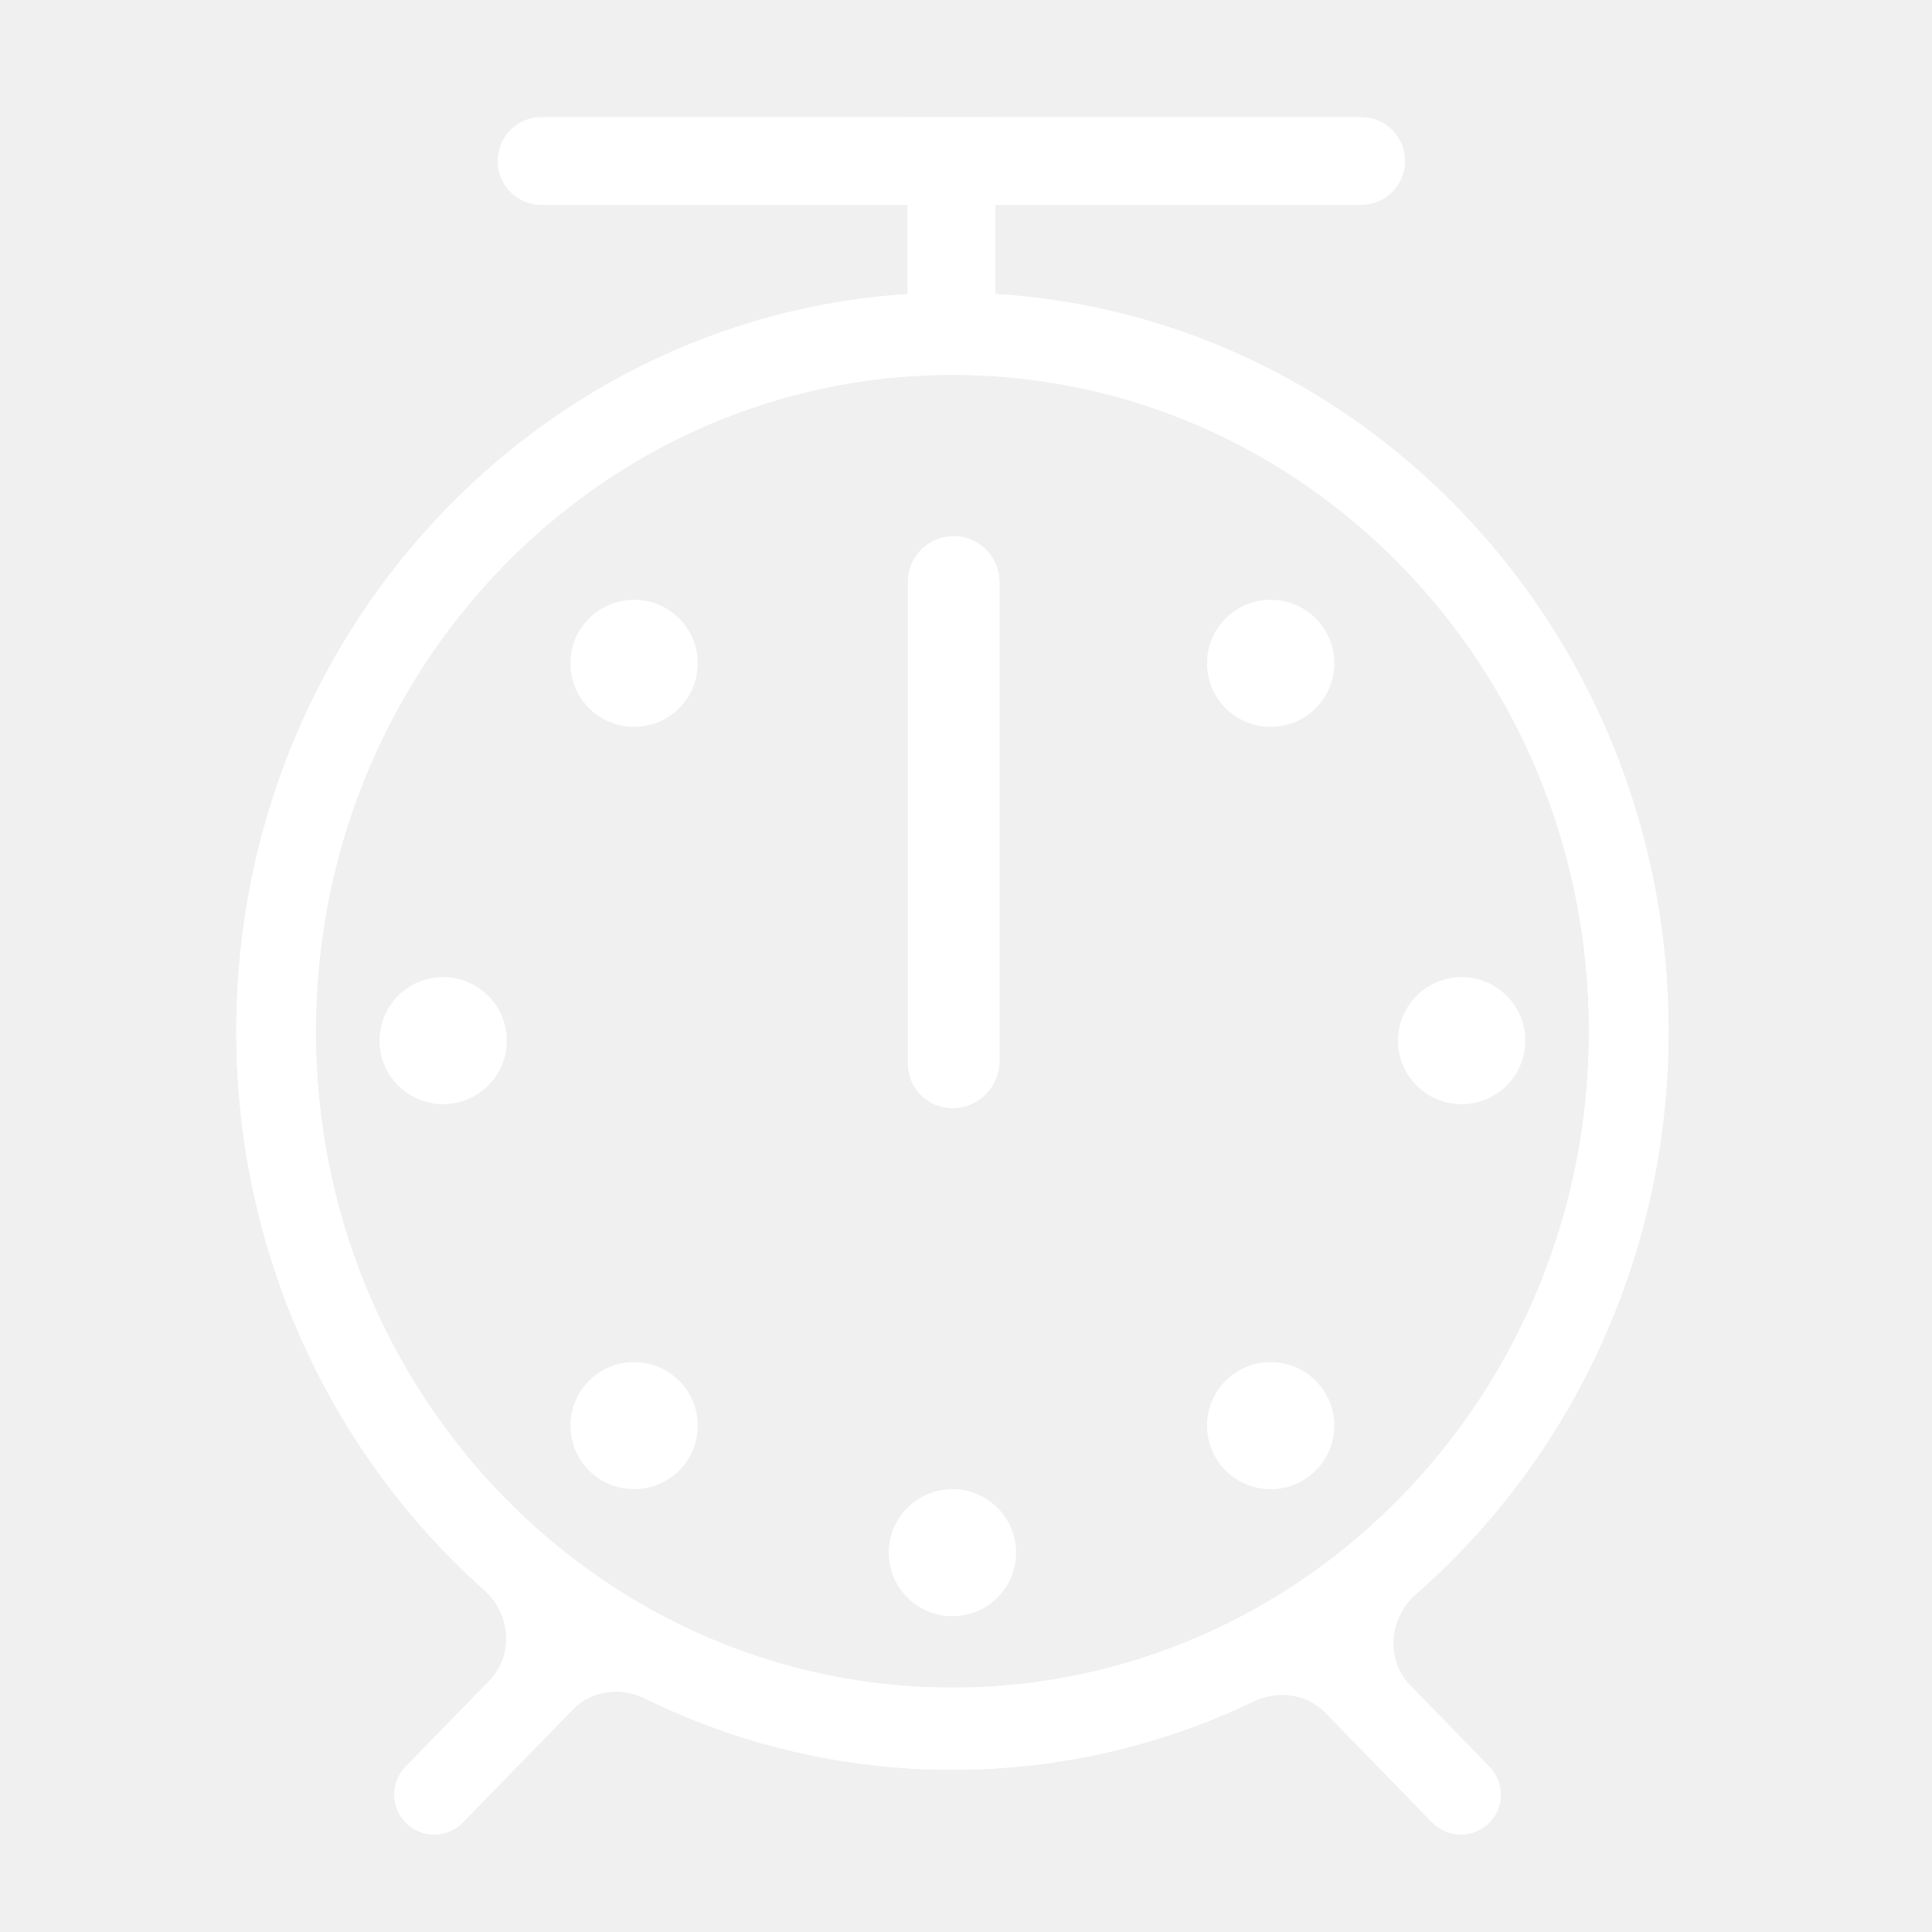
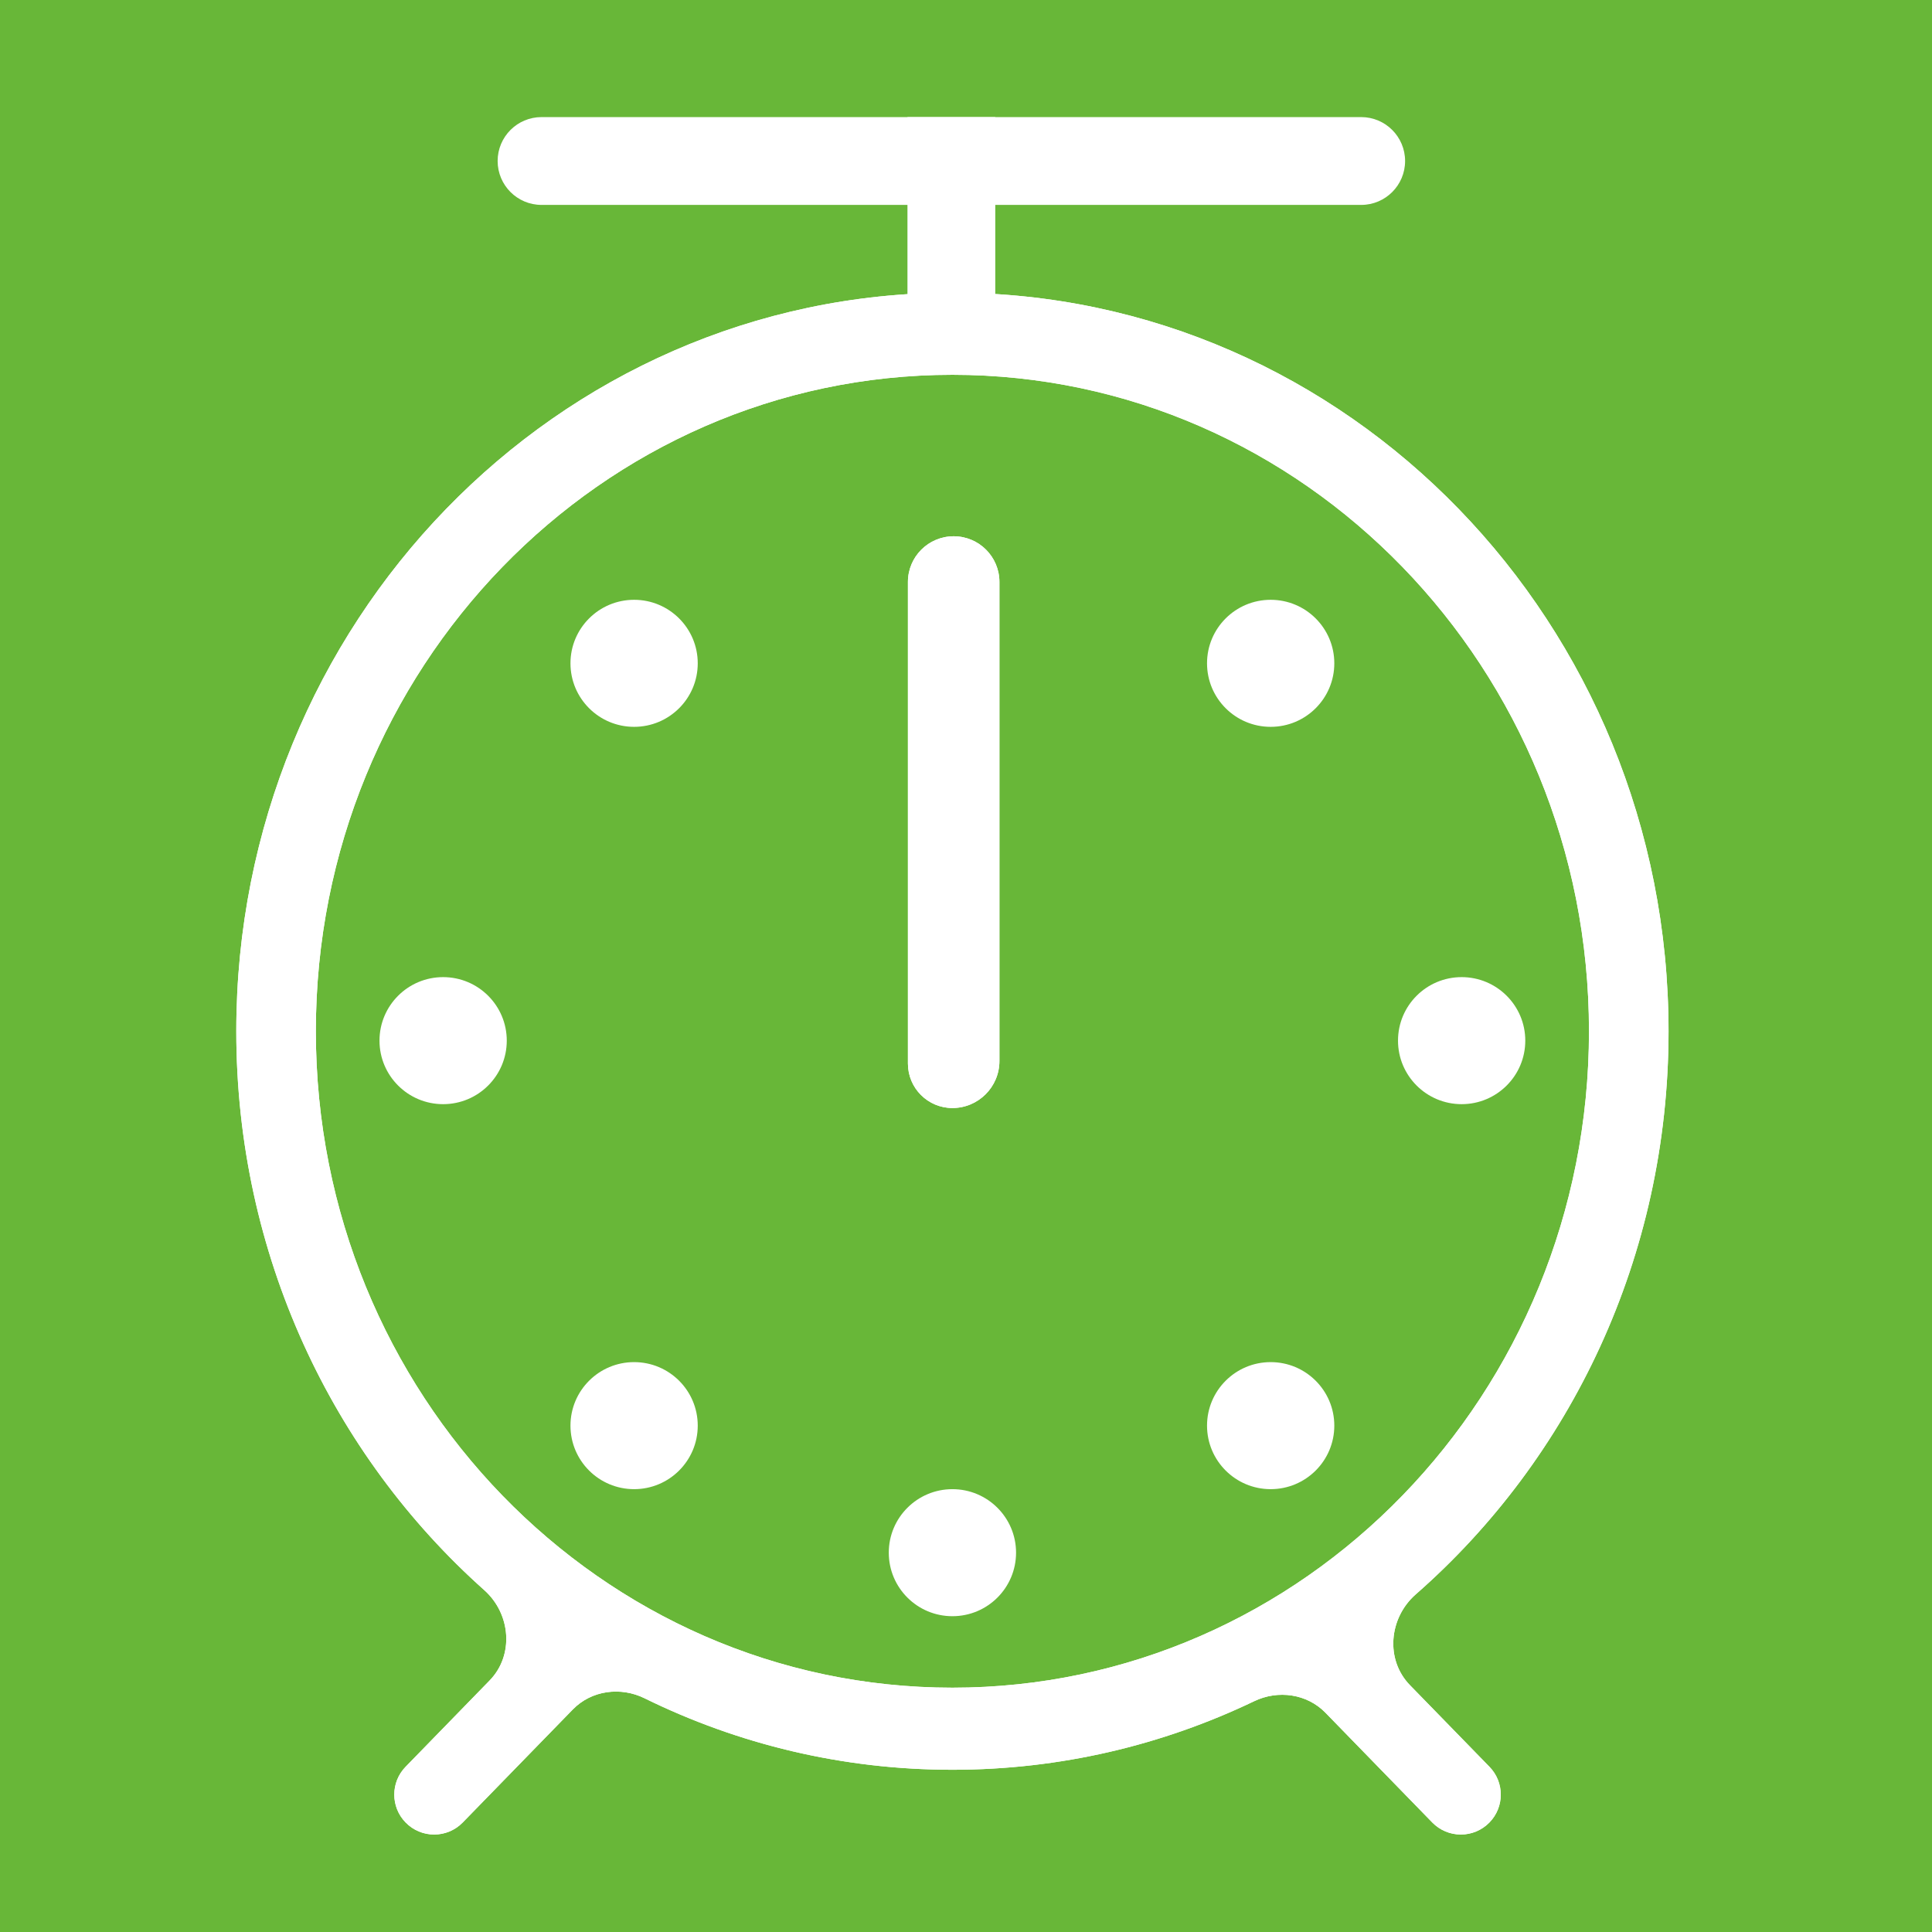
<svg xmlns="http://www.w3.org/2000/svg" width="33" height="33" viewBox="0 0 33 33" fill="none">
-   <ellipse cx="21.704" cy="11.33" rx="1.087" ry="1.085" fill="white" />
-   <ellipse cx="10.831" cy="11.33" rx="1.087" ry="1.085" fill="white" />
-   <ellipse cx="10.831" cy="24.351" rx="1.087" ry="1.085" fill="white" />
-   <ellipse cx="16.268" cy="26.521" rx="1.087" ry="1.085" fill="white" />
-   <ellipse cx="7.569" cy="17.775" rx="1.087" ry="1.085" fill="white" />
-   <ellipse cx="24.966" cy="17.775" rx="1.087" ry="1.085" fill="white" />
-   <ellipse cx="21.704" cy="24.351" rx="1.087" ry="1.085" fill="white" />
-   <mask id="path-8-inside-1_130_940" fill="white">
-     <path fill-rule="evenodd" clip-rule="evenodd" d="M21.422 29.058C21.83 28.862 22.323 28.93 22.639 29.254L24.464 31.129C24.732 31.404 25.173 31.404 25.441 31.129C25.699 30.864 25.699 30.443 25.441 30.178L24.084 28.785C23.658 28.348 23.723 27.636 24.182 27.233C26.824 24.919 28.5 21.469 28.5 17.614C28.5 10.648 23.023 5 16.268 5C9.512 5 4.036 10.648 4.036 17.614C4.036 21.429 5.677 24.848 8.272 27.161C8.724 27.564 8.785 28.271 8.362 28.705L6.928 30.178C6.67 30.443 6.67 30.864 6.928 31.129C7.195 31.404 7.637 31.404 7.904 31.129L9.784 29.199C10.102 28.872 10.6 28.806 11.01 29.008C12.603 29.791 14.386 30.229 16.268 30.229C18.109 30.229 19.855 29.809 21.422 29.058ZM16.268 28.827C22.273 28.827 27.141 23.807 27.141 17.614C27.141 11.422 22.273 6.402 16.268 6.402C10.263 6.402 5.395 11.422 5.395 17.614C5.395 23.807 10.263 28.827 16.268 28.827ZM15.508 17.298V13.5V9.941C15.508 9.509 15.858 9.16 16.29 9.16C16.721 9.16 17.071 9.509 17.071 9.941V13.5V17.298V17.841V18.123C17.071 18.566 16.711 18.926 16.268 18.926C15.848 18.926 15.508 18.586 15.508 18.166V17.841V17.298Z" />
-   </mask>
-   <path fill-rule="evenodd" clip-rule="evenodd" d="M21.422 29.058C21.83 28.862 22.323 28.93 22.639 29.254L24.464 31.129C24.732 31.404 25.173 31.404 25.441 31.129C25.699 30.864 25.699 30.443 25.441 30.178L24.084 28.785C23.658 28.348 23.723 27.636 24.182 27.233C26.824 24.919 28.5 21.469 28.5 17.614C28.5 10.648 23.023 5 16.268 5C9.512 5 4.036 10.648 4.036 17.614C4.036 21.429 5.677 24.848 8.272 27.161C8.724 27.564 8.785 28.271 8.362 28.705L6.928 30.178C6.67 30.443 6.67 30.864 6.928 31.129C7.195 31.404 7.637 31.404 7.904 31.129L9.784 29.199C10.102 28.872 10.6 28.806 11.01 29.008C12.603 29.791 14.386 30.229 16.268 30.229C18.109 30.229 19.855 29.809 21.422 29.058ZM16.268 28.827C22.273 28.827 27.141 23.807 27.141 17.614C27.141 11.422 22.273 6.402 16.268 6.402C10.263 6.402 5.395 11.422 5.395 17.614C5.395 23.807 10.263 28.827 16.268 28.827ZM15.508 17.298V13.5V9.941C15.508 9.509 15.858 9.16 16.29 9.16C16.721 9.16 17.071 9.509 17.071 9.941V13.5V17.298V17.841V18.123C17.071 18.566 16.711 18.926 16.268 18.926C15.848 18.926 15.508 18.586 15.508 18.166V17.841V17.298Z" fill="white" />
-   <path d="M9.784 29.199L12.649 31.99L9.784 29.199ZM11.01 29.008L12.775 25.418L11.01 29.008ZM7.904 31.129L5.039 28.338L7.904 31.129ZM6.928 30.178L9.793 32.969L6.928 30.178ZM24.084 28.785L21.219 31.576L24.084 28.785ZM24.182 27.233L21.547 24.224L24.182 27.233ZM8.272 27.161L5.61 30.146L8.272 27.161ZM8.362 28.705L5.496 25.915L8.362 28.705ZM25.441 30.178L28.307 27.387L25.441 30.178ZM24.464 31.129L27.33 28.338L24.464 31.129ZM22.639 29.254L19.773 32.045L22.639 29.254ZM21.422 29.058L19.691 25.452L21.422 29.058ZM19.773 32.045L21.599 33.92L27.33 28.338L25.504 26.464L19.773 32.045ZM28.307 27.387L26.95 25.994L21.219 31.576L22.575 32.969L28.307 27.387ZM26.817 30.242C30.308 27.186 32.5 22.647 32.5 17.614H24.5C24.5 20.291 23.34 22.653 21.547 24.224L26.817 30.242ZM32.5 17.614C32.5 8.556 25.348 1 16.268 1V9C20.699 9 24.5 12.74 24.5 17.614H32.5ZM16.268 1C7.188 1 0.036 8.556 0.036 17.614H8.036C8.036 12.74 11.836 9 16.268 9V1ZM0.036 17.614C0.036 22.594 2.183 27.091 5.61 30.146L10.934 24.175C9.172 22.604 8.036 20.263 8.036 17.614H0.036ZM5.496 25.915L4.062 27.387L9.793 32.969L11.227 31.496L5.496 25.915ZM10.77 33.92L12.649 31.99L6.918 26.408L5.039 28.338L10.77 33.92ZM9.245 32.597C11.372 33.643 13.757 34.229 16.268 34.229V26.229C15.014 26.229 13.834 25.939 12.775 25.418L9.245 32.597ZM16.268 34.229C18.724 34.229 21.06 33.668 23.152 32.664L19.691 25.452C18.651 25.951 17.494 26.229 16.268 26.229V34.229ZM16.268 32.827C24.597 32.827 31.141 25.899 31.141 17.614H23.141C23.141 21.715 19.948 24.827 16.268 24.827V32.827ZM31.141 17.614C31.141 9.33 24.597 2.402 16.268 2.402V10.402C19.948 10.402 23.141 13.514 23.141 17.614H31.141ZM16.268 2.402C7.939 2.402 1.395 9.33 1.395 17.614H9.395C9.395 13.514 12.587 10.402 16.268 10.402V2.402ZM1.395 17.614C1.395 25.899 7.939 32.827 16.268 32.827V24.827C12.587 24.827 9.395 21.715 9.395 17.614H1.395ZM13.071 17.298V17.841H21.071V17.298H13.071ZM13.071 17.841V18.123H21.071V17.841H13.071ZM19.508 18.166V17.841H11.508V18.166H19.508ZM19.508 17.841V17.298H11.508V17.841H19.508ZM19.508 17.298V13.5H11.508V17.298H19.508ZM19.508 13.5V9.941H11.508V13.5H19.508ZM13.071 9.941V13.5H21.071V9.941H13.071ZM13.071 13.5V17.298H21.071V13.5H13.071ZM16.29 5.16C13.649 5.16 11.508 7.3 11.508 9.941H19.508C19.508 11.719 18.067 13.16 16.29 13.16V5.16ZM13.071 18.123C13.071 16.357 14.502 14.926 16.268 14.926V22.926C18.92 22.926 21.071 20.775 21.071 18.123H13.071ZM12.649 31.99C11.657 33.009 10.252 33.092 9.245 32.597L12.775 25.418C10.949 24.52 8.548 24.735 6.918 26.408L12.649 31.99ZM4.062 33.92C5.9 35.807 8.932 35.807 10.77 33.92L5.039 28.338C6.341 27.001 8.491 27.001 9.793 28.338L4.062 33.92ZM4.062 27.387C2.292 29.205 2.292 32.102 4.062 33.92L9.793 28.338C11.048 29.627 11.048 31.68 9.793 32.969L4.062 27.387ZM26.95 25.994C28.293 27.373 27.894 29.299 26.817 30.242L21.547 24.224C19.552 25.972 19.024 29.322 21.219 31.576L26.95 25.994ZM16.29 13.16C14.512 13.16 13.071 11.719 13.071 9.941H21.071C21.071 7.3 18.93 5.16 16.29 5.16V13.16ZM5.61 30.146C4.546 29.198 4.163 27.284 5.496 25.915L11.227 31.496C13.407 29.258 12.902 25.931 10.934 24.175L5.61 30.146ZM28.307 33.92C30.077 32.102 30.077 29.205 28.307 27.387L22.575 32.969C21.321 31.68 21.321 29.627 22.575 28.338L28.307 33.92ZM21.599 33.92C23.436 35.807 26.469 35.807 28.307 33.92L22.575 28.338C23.878 27.001 26.027 27.001 27.33 28.338L21.599 33.92ZM16.268 14.926C18.057 14.926 19.508 16.377 19.508 18.166H11.508C11.508 20.795 13.639 22.926 16.268 22.926V14.926ZM25.504 26.464C23.888 24.804 21.512 24.578 19.691 25.452L23.152 32.664C22.148 33.146 20.757 33.056 19.773 32.045L25.504 26.464Z" fill="white" mask="url(#path-8-inside-1_130_940)" />
-   <rect x="15.5" y="6" width="4" height="1.5" transform="rotate(-90 15.5 6)" fill="white" />
-   <rect x="8.5" y="2" width="15.5" height="1.5" rx="0.75" fill="white" />
+   <rect width="33" height="33" fill="#E5E5E5" />
+   <g id="Mobile">
+     <rect id="Rectangle 14" x="-34" y="-1470" width="320" height="2935" fill="white" />
+     <g id="Frame 8">
+       <g id="Group 12">
+         <g id="block_special">
+           <g id="block_4">
+             <g id="Group 4">
+               <rect id="green back_4" x="-13.5" y="-13" width="60" height="60" fill="#68B738" />
+               <g id="icon_alarm">
+                 <g id="Group 7">
+                   <g id="Group 5">
+                     <ellipse id="Ellipse 3" cx="21.704" cy="11.33" rx="1.087" ry="1.085" fill="white" />
+                     <ellipse id="Ellipse 6" cx="10.831" cy="11.33" rx="1.087" ry="1.085" fill="white" />
+                     <ellipse id="Ellipse 8" cx="10.831" cy="24.351" rx="1.087" ry="1.085" fill="white" />
+                     <ellipse id="Ellipse 9" cx="16.268" cy="26.521" rx="1.087" ry="1.085" fill="white" />
+                     <ellipse id="Ellipse 7" cx="7.569" cy="17.775" rx="1.087" ry="1.085" fill="white" />
+                     <ellipse id="Ellipse 4" cx="24.966" cy="17.775" rx="1.087" ry="1.085" fill="white" />
+                     <ellipse id="Ellipse 5" cx="21.704" cy="24.351" rx="1.087" ry="1.085" fill="white" />
+                   </g>
+                   <g id="Subtract">
+                     <mask id="path-10-inside-1_0_1" fill="white">
+                       <path fill-rule="evenodd" clip-rule="evenodd" d="M21.422 29.058C21.83 28.862 22.323 28.93 22.639 29.254L24.464 31.129C24.732 31.404 25.173 31.404 25.441 31.129C25.699 30.864 25.699 30.443 25.441 30.178L24.084 28.785C23.658 28.348 23.723 27.636 24.182 27.233C26.824 24.919 28.5 21.469 28.5 17.614C28.5 10.648 23.023 5 16.268 5C9.512 5 4.036 10.648 4.036 17.614C4.036 21.429 5.677 24.848 8.272 27.161C8.724 27.564 8.785 28.271 8.362 28.705L6.928 30.178C6.67 30.443 6.67 30.864 6.928 31.129C7.195 31.404 7.637 31.404 7.904 31.129L9.784 29.199C10.102 28.872 10.6 28.806 11.01 29.008C12.603 29.791 14.386 30.229 16.268 30.229C18.109 30.229 19.855 29.809 21.422 29.058ZM16.268 28.827C22.273 28.827 27.141 23.807 27.141 17.614C27.141 11.422 22.273 6.402 16.268 6.402C10.263 6.402 5.395 11.422 5.395 17.614C5.395 23.807 10.263 28.827 16.268 28.827ZM15.508 17.298V13.5V9.941C15.508 9.509 15.858 9.16 16.29 9.16C16.721 9.16 17.071 9.509 17.071 9.941V13.5V17.298V17.841V18.123C17.071 18.566 16.711 18.926 16.268 18.926C15.848 18.926 15.508 18.586 15.508 18.166V17.841V17.298Z" />
+                     </mask>
+                     <path fill-rule="evenodd" clip-rule="evenodd" d="M21.422 29.058C21.83 28.862 22.323 28.93 22.639 29.254L24.464 31.129C24.732 31.404 25.173 31.404 25.441 31.129C25.699 30.864 25.699 30.443 25.441 30.178L24.084 28.785C23.658 28.348 23.723 27.636 24.182 27.233C26.824 24.919 28.5 21.469 28.5 17.614C28.5 10.648 23.023 5 16.268 5C9.512 5 4.036 10.648 4.036 17.614C4.036 21.429 5.677 24.848 8.272 27.161C8.724 27.564 8.785 28.271 8.362 28.705L6.928 30.178C6.67 30.443 6.67 30.864 6.928 31.129C7.195 31.404 7.637 31.404 7.904 31.129L9.784 29.199C10.102 28.872 10.6 28.806 11.01 29.008C12.603 29.791 14.386 30.229 16.268 30.229C18.109 30.229 19.855 29.809 21.422 29.058ZM16.268 28.827C22.273 28.827 27.141 23.807 27.141 17.614C27.141 11.422 22.273 6.402 16.268 6.402C10.263 6.402 5.395 11.422 5.395 17.614C5.395 23.807 10.263 28.827 16.268 28.827ZM15.508 17.298V13.5V9.941C15.508 9.509 15.858 9.16 16.29 9.16C16.721 9.16 17.071 9.509 17.071 9.941V13.5V17.298V17.841V18.123C17.071 18.566 16.711 18.926 16.268 18.926C15.848 18.926 15.508 18.586 15.508 18.166V17.841V17.298Z" fill="white" />
+                     <path d="M9.784 29.199L12.649 31.99L9.784 29.199ZM11.01 29.008L12.775 25.418L11.01 29.008ZM7.904 31.129L5.039 28.338L7.904 31.129ZM6.928 30.178L9.793 32.969L6.928 30.178ZM24.084 28.785L21.219 31.576L24.084 28.785ZM24.182 27.233L21.547 24.224L24.182 27.233ZM8.272 27.161L5.61 30.146L8.272 27.161ZM8.362 28.705L5.496 25.915L8.362 28.705ZM25.441 30.178L28.307 27.387L25.441 30.178ZM24.464 31.129L27.33 28.338L24.464 31.129ZM22.639 29.254L19.773 32.045L22.639 29.254ZM21.422 29.058L19.691 25.452L21.422 29.058ZM19.773 32.045L21.599 33.92L27.33 28.338L25.504 26.464L19.773 32.045ZM28.307 27.387L26.95 25.994L21.219 31.576L22.575 32.969L28.307 27.387ZM26.817 30.242C30.308 27.186 32.5 22.647 32.5 17.614H24.5C24.5 20.291 23.34 22.653 21.547 24.224L26.817 30.242ZM32.5 17.614C32.5 8.556 25.348 1 16.268 1V9C20.699 9 24.5 12.74 24.5 17.614H32.5ZM16.268 1C7.188 1 0.036 8.556 0.036 17.614H8.036C8.036 12.74 11.836 9 16.268 9V1ZM0.036 17.614C0.036 22.594 2.183 27.091 5.61 30.146L10.934 24.175C9.172 22.604 8.036 20.263 8.036 17.614H0.036ZM5.496 25.915L4.062 27.387L9.793 32.969L11.227 31.496L5.496 25.915ZM10.77 33.92L12.649 31.99L6.918 26.408L5.039 28.338L10.77 33.92ZM9.245 32.597C11.372 33.643 13.757 34.229 16.268 34.229V26.229C15.014 26.229 13.834 25.939 12.775 25.418L9.245 32.597ZM16.268 34.229C18.724 34.229 21.06 33.668 23.152 32.664L19.691 25.452C18.651 25.951 17.494 26.229 16.268 26.229V34.229ZM16.268 32.827C24.597 32.827 31.141 25.899 31.141 17.614H23.141C23.141 21.715 19.948 24.827 16.268 24.827V32.827ZM31.141 17.614C31.141 9.33 24.597 2.402 16.268 2.402V10.402C19.948 10.402 23.141 13.514 23.141 17.614H31.141ZM16.268 2.402C7.939 2.402 1.395 9.33 1.395 17.614H9.395C9.395 13.514 12.587 10.402 16.268 10.402V2.402ZM1.395 17.614C1.395 25.899 7.939 32.827 16.268 32.827V24.827C12.587 24.827 9.395 21.715 9.395 17.614H1.395ZM13.071 17.298V17.841H21.071V17.298H13.071ZM13.071 17.841V18.123H21.071V17.841H13.071ZM19.508 18.166V17.841H11.508V18.166H19.508ZM19.508 17.841V17.298H11.508V17.841H19.508ZM19.508 17.298V13.5H11.508V17.298H19.508ZM19.508 13.5V9.941H11.508V13.5H19.508ZM13.071 9.941V13.5H21.071V9.941H13.071ZM13.071 13.5V17.298H21.071V13.5H13.071ZM16.29 5.16C13.649 5.16 11.508 7.3 11.508 9.941H19.508C19.508 11.719 18.067 13.16 16.29 13.16V5.16ZM13.071 18.123C13.071 16.357 14.502 14.926 16.268 14.926V22.926C18.92 22.926 21.071 20.775 21.071 18.123H13.071ZM12.649 31.99C11.657 33.009 10.252 33.092 9.245 32.597L12.775 25.418C10.949 24.52 8.548 24.735 6.918 26.408L12.649 31.99ZM4.062 33.92C5.9 35.807 8.932 35.807 10.77 33.92L5.039 28.338C6.341 27.001 8.491 27.001 9.793 28.338L4.062 33.92ZM4.062 27.387C2.292 29.205 2.292 32.102 4.062 33.92L9.793 28.338C11.048 29.627 11.048 31.68 9.793 32.969L4.062 27.387ZM26.95 25.994C28.293 27.373 27.894 29.299 26.817 30.242L21.547 24.224C19.552 25.972 19.024 29.322 21.219 31.576L26.95 25.994ZM16.29 13.16C14.512 13.16 13.071 11.719 13.071 9.941H21.071C21.071 7.3 18.93 5.16 16.29 5.16V13.16ZM5.61 30.146C4.546 29.198 4.163 27.284 5.496 25.915L11.227 31.496C13.407 29.258 12.902 25.931 10.934 24.175L5.61 30.146ZM28.307 33.92C30.077 32.102 30.077 29.205 28.307 27.387L22.575 32.969C21.321 31.68 21.321 29.627 22.575 28.338L28.307 33.92ZM21.599 33.92C23.436 35.807 26.469 35.807 28.307 33.92L22.575 28.338C23.878 27.001 26.027 27.001 27.33 28.338L21.599 33.92ZM16.268 14.926C18.057 14.926 19.508 16.377 19.508 18.166H11.508C11.508 20.795 13.639 22.926 16.268 22.926V14.926ZM25.504 26.464C23.888 24.804 21.512 24.578 19.691 25.452L23.152 32.664C22.148 33.146 20.757 33.056 19.773 32.045L25.504 26.464Z" fill="white" mask="url(#path-10-inside-1_0_1)" />
+                   </g>
+                   <g id="Group 6">
+                     <rect id="Rectangle 12" x="15.5" y="6" width="4" height="1.5" transform="rotate(-90 15.5 6)" fill="white" />
+                     <rect id="Rectangle 13" x="8.5" y="2" width="15.5" height="1.5" rx="0.75" fill="white" />
+                   </g>
+                 </g>
+               </g>
+             </g>
+           </g>
+         </g>
+       </g>
+     </g>
+   </g>
</svg>
